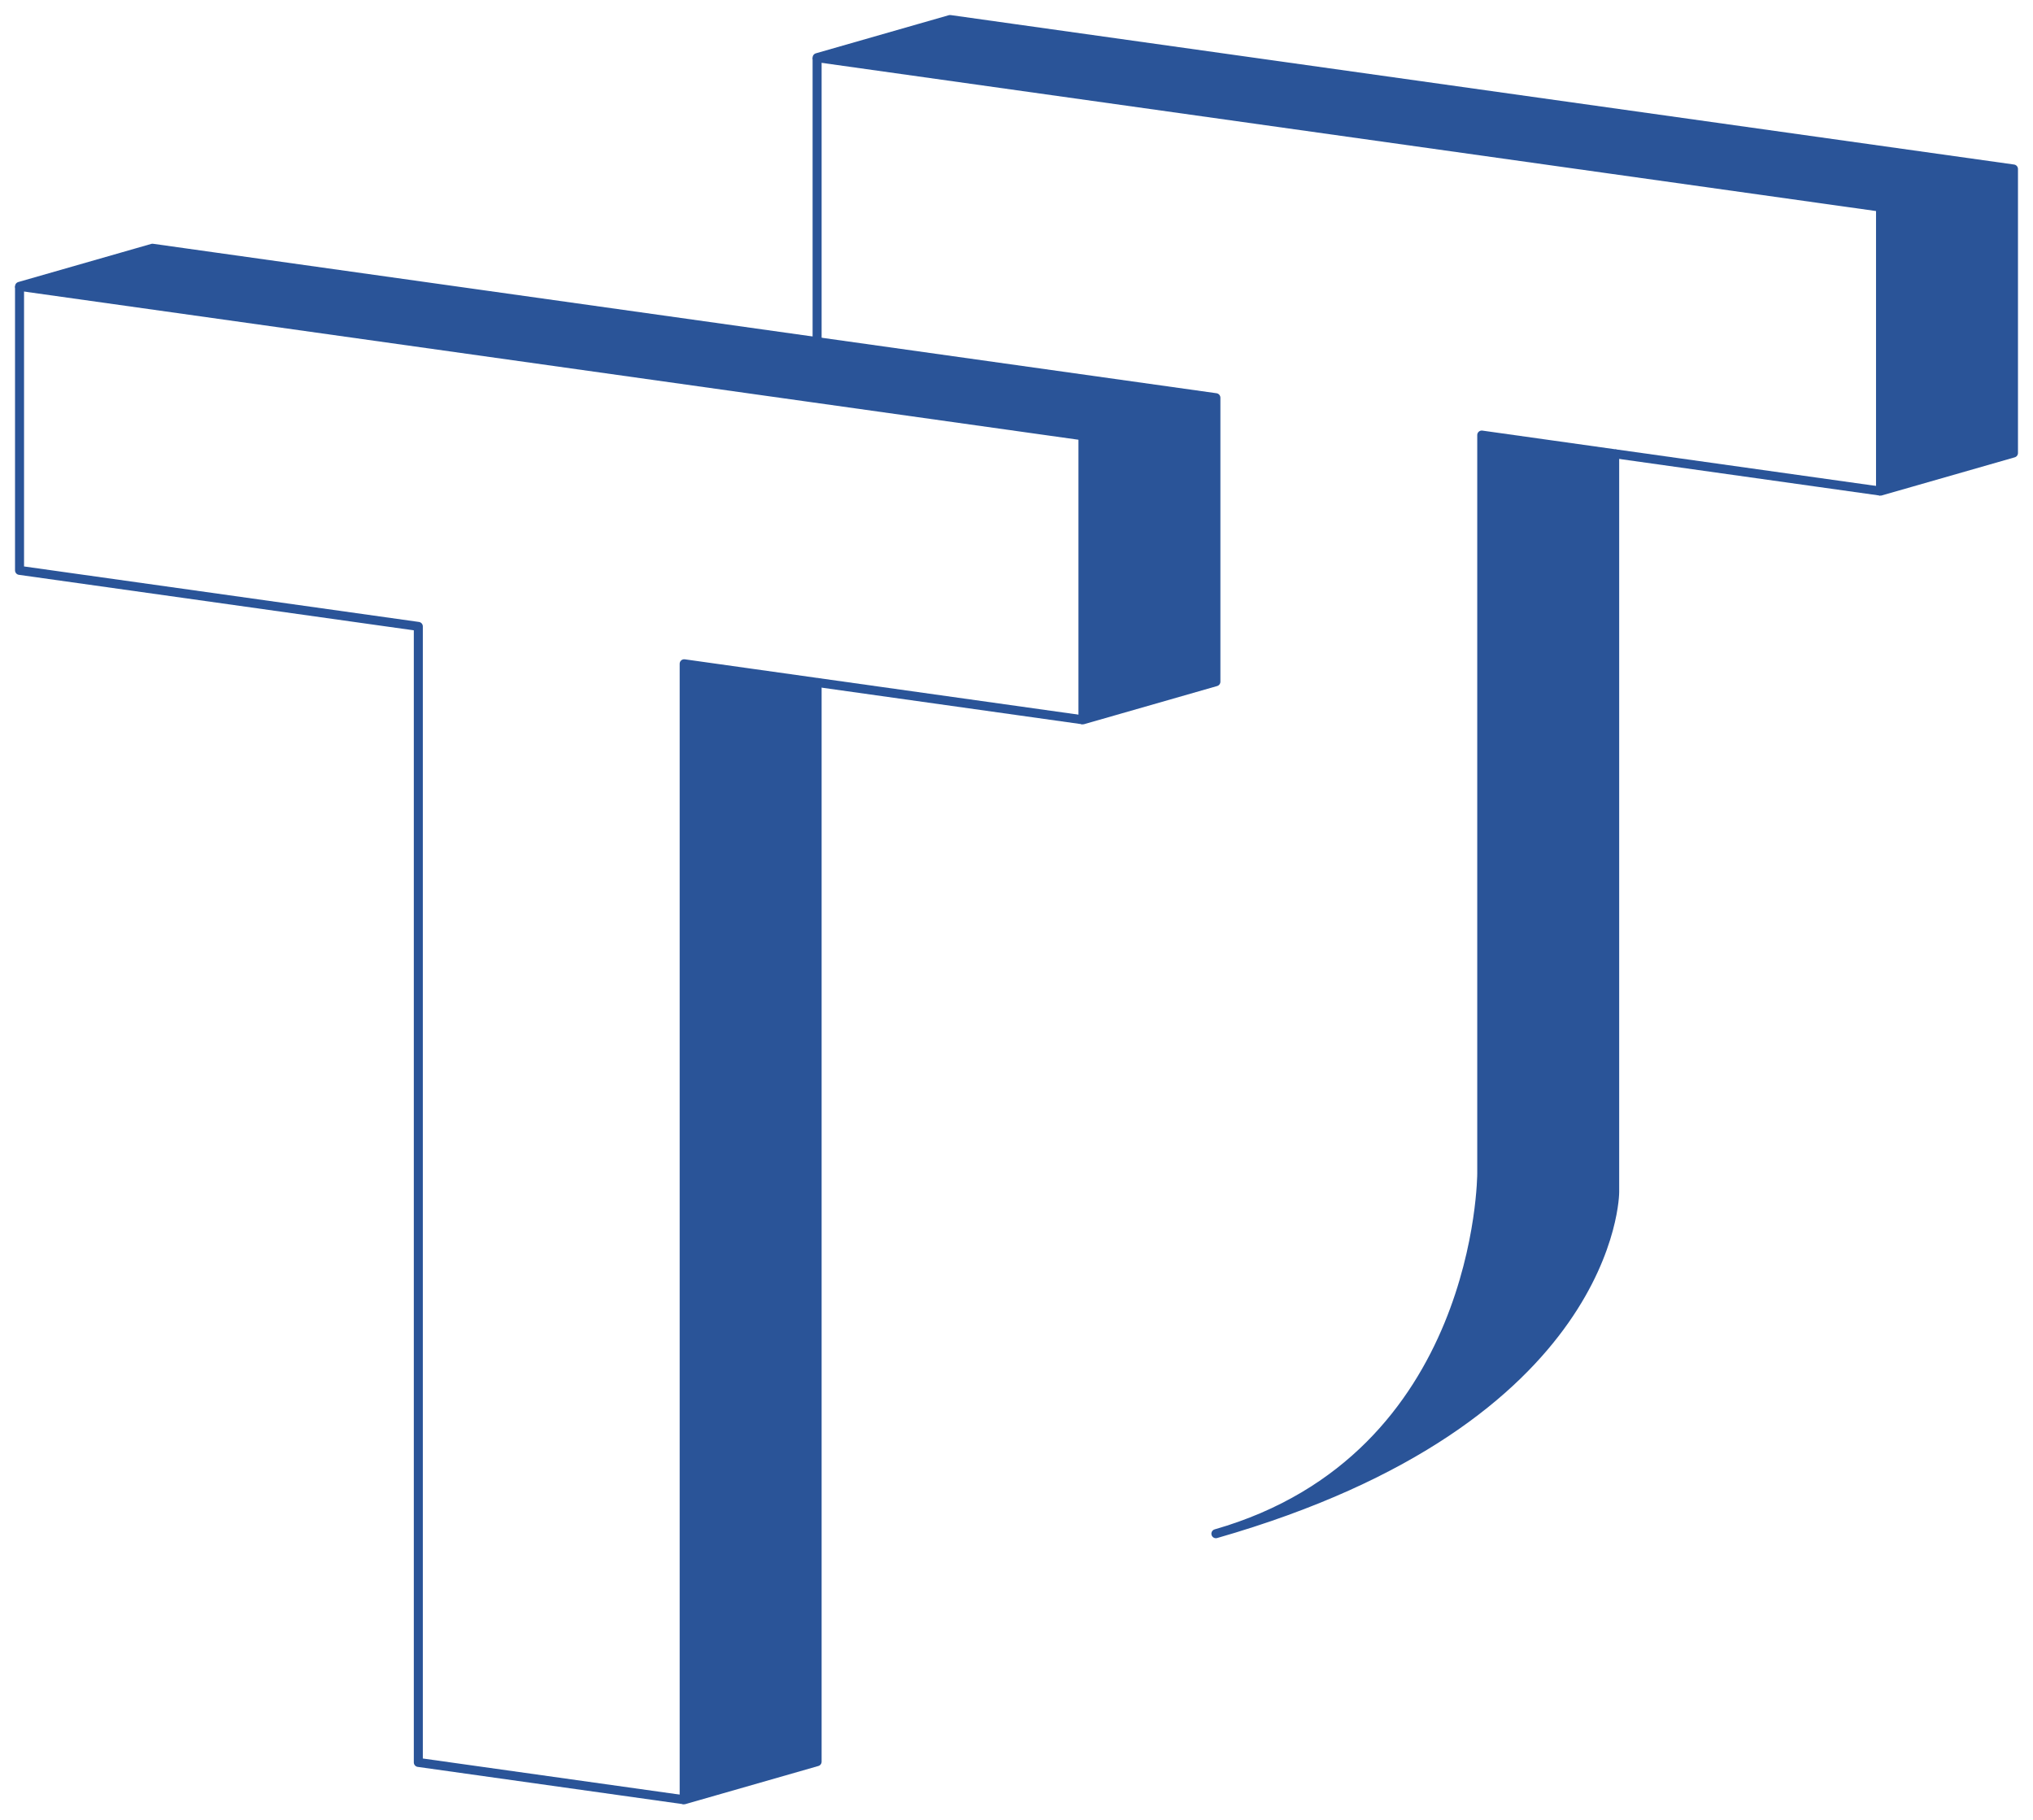
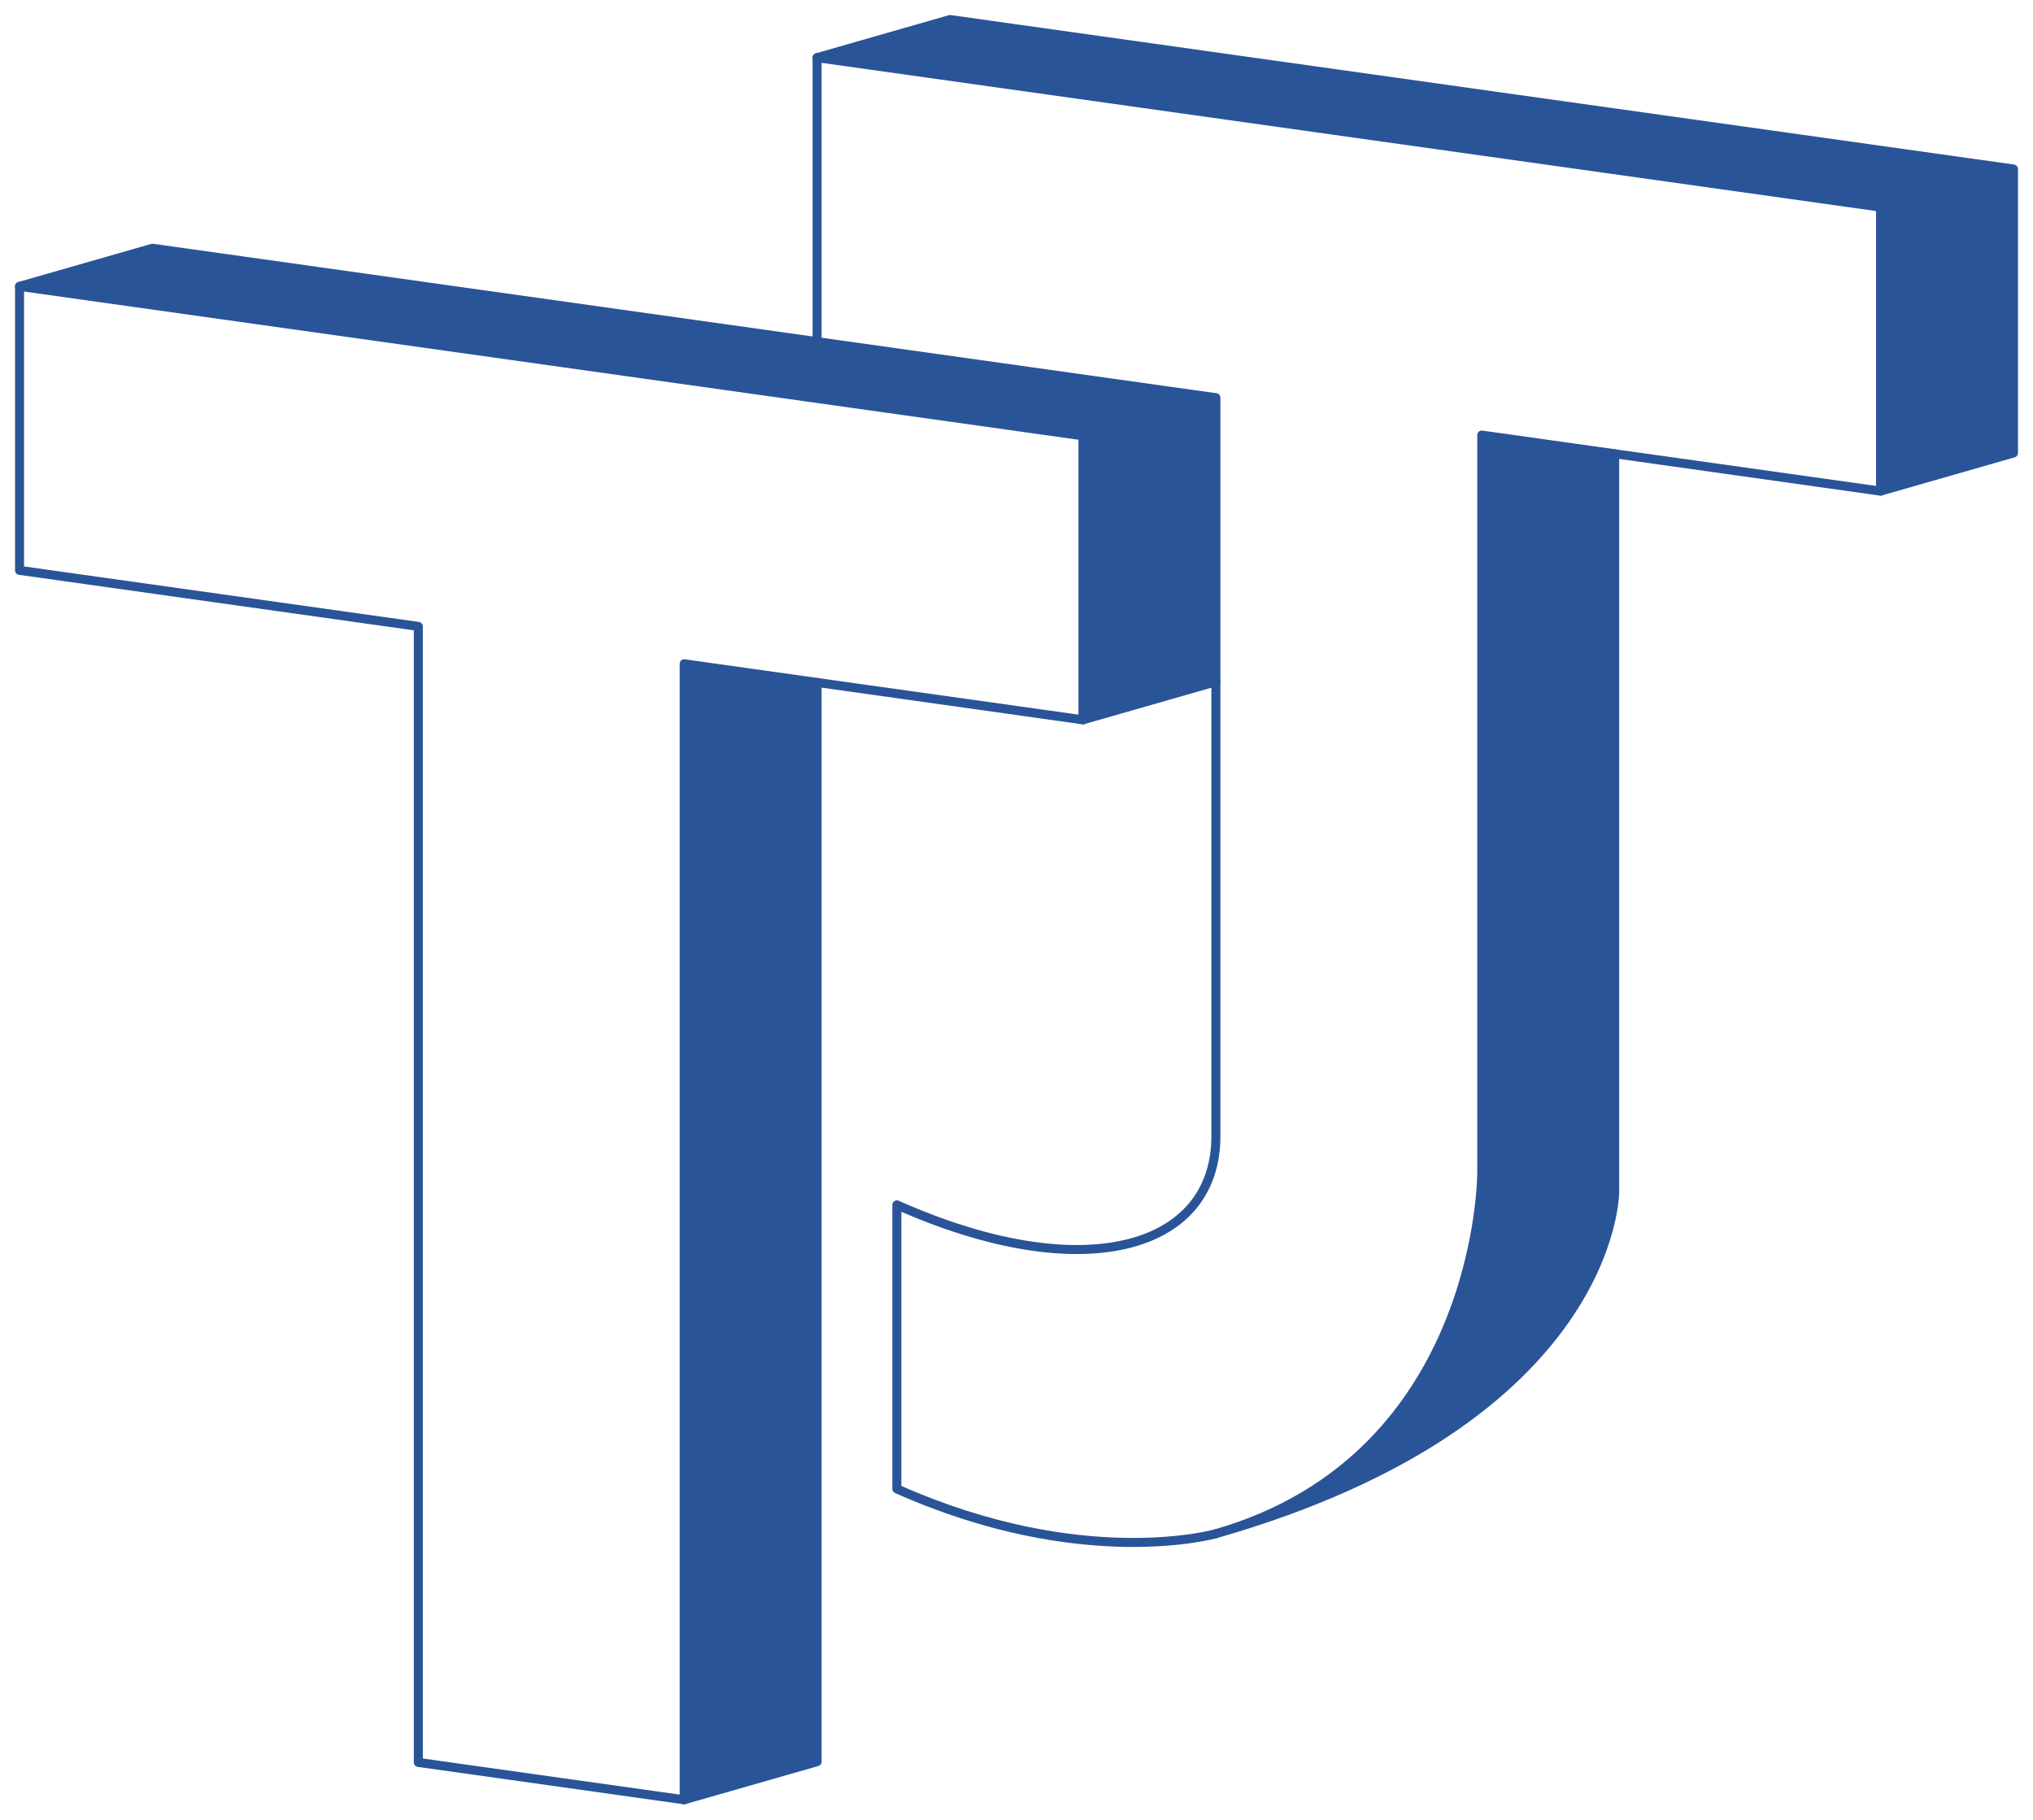
- <svg xmlns="http://www.w3.org/2000/svg" version="1.1" viewBox="0 0 676.407 605.293" height="605.293" width="676.407">
-   <g transform="translate(-126.1813,-112.3501)">
-     <path style="fill:#2a5498;fill-opacity:1;stroke:#2a5498;stroke-width:3;stroke-linecap:butt;stroke-linejoin:round;stroke-miterlimit:4;stroke-dasharray:none;stroke-opacity:1;paint-order:normal" d="m 132.681,207.624 44.227,-12.682 353.817,49.726 v 94.488 l -44.227,12.682 v -94.488 z" />
-     <path style="fill:#2a5498;fill-opacity:1;stroke:#2a5498;stroke-width:3;stroke-linecap:butt;stroke-linejoin:round;stroke-miterlimit:4;stroke-dasharray:none;stroke-opacity:1;paint-order:normal" d="m 353.817,333.19 44.227,6.216 v 359.055 l -44.227,12.682 z" />
-     <path style="fill:none;fill-opacity:1;stroke:#2a5498;stroke-width:3;stroke-linecap:butt;stroke-linejoin:round;stroke-miterlimit:4;stroke-dasharray:none;stroke-opacity:1;paint-order:normal" d="M 353.817,711.143 265.363,698.712 V 320.759 L 132.681,302.112 v -94.488" />
-     <path style="fill:none;fill-opacity:1;stroke:#2a5498;stroke-width:3;stroke-linecap:butt;stroke-linejoin:round;stroke-miterlimit:4;stroke-dasharray:none;stroke-opacity:1;paint-order:normal" d="m 398.044,339.406 88.454,12.431" />
-     <path style="fill:#2a5498;fill-opacity:1;stroke:#2a5498;stroke-width:3;stroke-linecap:butt;stroke-linejoin:round;stroke-miterlimit:4;stroke-dasharray:none;stroke-opacity:1;paint-order:normal" d="m 398.044,131.532 44.227,-12.682 353.817,49.726 v 94.488 l -44.227,12.682 v -94.488 z" />
-     <path style="fill:none;fill-opacity:1;stroke:#2a5498;stroke-width:3;stroke-linecap:butt;stroke-linejoin:round;stroke-miterlimit:4;stroke-dasharray:none;stroke-opacity:1;paint-order:normal" d="m 398.044,131.532 v 94.488" />
-     <path style="fill:#2a5498;fill-opacity:1;stroke:#2a5498;stroke-width:3;stroke-linecap:butt;stroke-linejoin:round;stroke-miterlimit:4;stroke-dasharray:none;stroke-opacity:1;paint-order:normal" d="M 663.407,508.984 V 263.314 l -44.227,-6.216 v 245.669 c 0,0 0,94.488 -88.454,119.852 132.681,-38.046 132.681,-113.636 132.681,-113.636 z" />
-     <path style="fill:none;fill-opacity:1;stroke:#2a5498;stroke-width:3;stroke-linecap:butt;stroke-linejoin:round;stroke-miterlimit:4;stroke-dasharray:none;stroke-opacity:1;paint-order:normal" d="m 663.407,263.314 88.454,12.431" />
+ <svg xmlns="http://www.w3.org/2000/svg" id="svg5" version="1.1" viewBox="0 0 676.407 605.293" height="605.293" width="676.407">
+   <defs id="defs843" />
+   <g id="layer4" transform="translate(-126.1813,-112.3501)">
+     <path style="fill:#2a5498;fill-opacity:1;stroke:#2a5498;stroke-width:3;stroke-linecap:round;stroke-linejoin:round;stroke-miterlimit:4;stroke-dasharray:none;stroke-opacity:1;paint-order:normal" d="m 132.681,207.624 44.227,-12.682 353.817,49.726 v 94.488 l -44.227,12.682 v -94.488 z" id="path18318" />
+     <path style="fill:#2a5498;fill-opacity:1;stroke:#2a5498;stroke-width:3;stroke-linecap:round;stroke-linejoin:round;stroke-miterlimit:4;stroke-dasharray:none;stroke-opacity:1;paint-order:normal" d="m 353.817,333.19 44.227,6.216 v 359.055 l -44.227,12.682 z" id="path18515" />
+     <path style="fill:none;fill-opacity:1;stroke:#2a5498;stroke-width:3;stroke-linecap:round;stroke-linejoin:round;stroke-miterlimit:4;stroke-dasharray:none;stroke-opacity:1;paint-order:normal" d="M 353.817,711.143 265.363,698.712 V 320.759 L 132.681,302.112 v -94.488" id="path18517" />
+     <path style="fill:none;fill-opacity:1;stroke:#2a5498;stroke-width:3;stroke-linecap:round;stroke-linejoin:round;stroke-miterlimit:4;stroke-dasharray:none;stroke-opacity:1;paint-order:normal" d="m 398.044,339.406 88.454,12.431" id="path18519" />
+     <path style="fill:#2a5498;fill-opacity:1;stroke:#2a5498;stroke-width:3;stroke-linecap:round;stroke-linejoin:round;stroke-miterlimit:4;stroke-dasharray:none;stroke-opacity:1;paint-order:normal" d="m 398.044,131.532 44.227,-12.682 353.817,49.726 v 94.488 l -44.227,12.682 v -94.488 z" id="path18521" />
+     <path style="fill:none;fill-opacity:1;stroke:#2a5498;stroke-width:3;stroke-linecap:round;stroke-linejoin:round;stroke-miterlimit:4;stroke-dasharray:none;stroke-opacity:1;paint-order:normal" d="m 398.044,131.532 v 94.488" id="path18802" />
+     <path style="fill:#2a5498;fill-opacity:1;stroke:#2a5498;stroke-width:3;stroke-linecap:round;stroke-linejoin:round;stroke-miterlimit:4;stroke-dasharray:none;stroke-opacity:1;paint-order:normal" d="M 663.407,508.984 V 263.314 l -44.227,-6.216 v 245.669 c 0,0 0,94.488 -88.454,119.852 132.681,-38.046 132.681,-113.636 132.681,-113.636 z" id="path25618" />
+     <path style="fill:none;fill-opacity:1;stroke:#2a5498;stroke-width:3;stroke-linecap:round;stroke-linejoin:round;stroke-miterlimit:4;stroke-dasharray:none;stroke-opacity:1;paint-order:normal" d="m 663.407,263.314 88.454,12.431" id="path28811" />
+     <path style="fill:none;stroke:#2a5498;stroke-width:3;stroke-linecap:round;stroke-linejoin:round;stroke-miterlimit:4;stroke-dasharray:none;stroke-opacity:1" d="m 530.725,339.156 v 151.181 c 0,37.795 -44.227,50.477 -106.145,22.878 v 94.488 c 61.918,27.6 106.145,14.918 106.145,14.918" id="path40955" />
  </g>
</svg>
